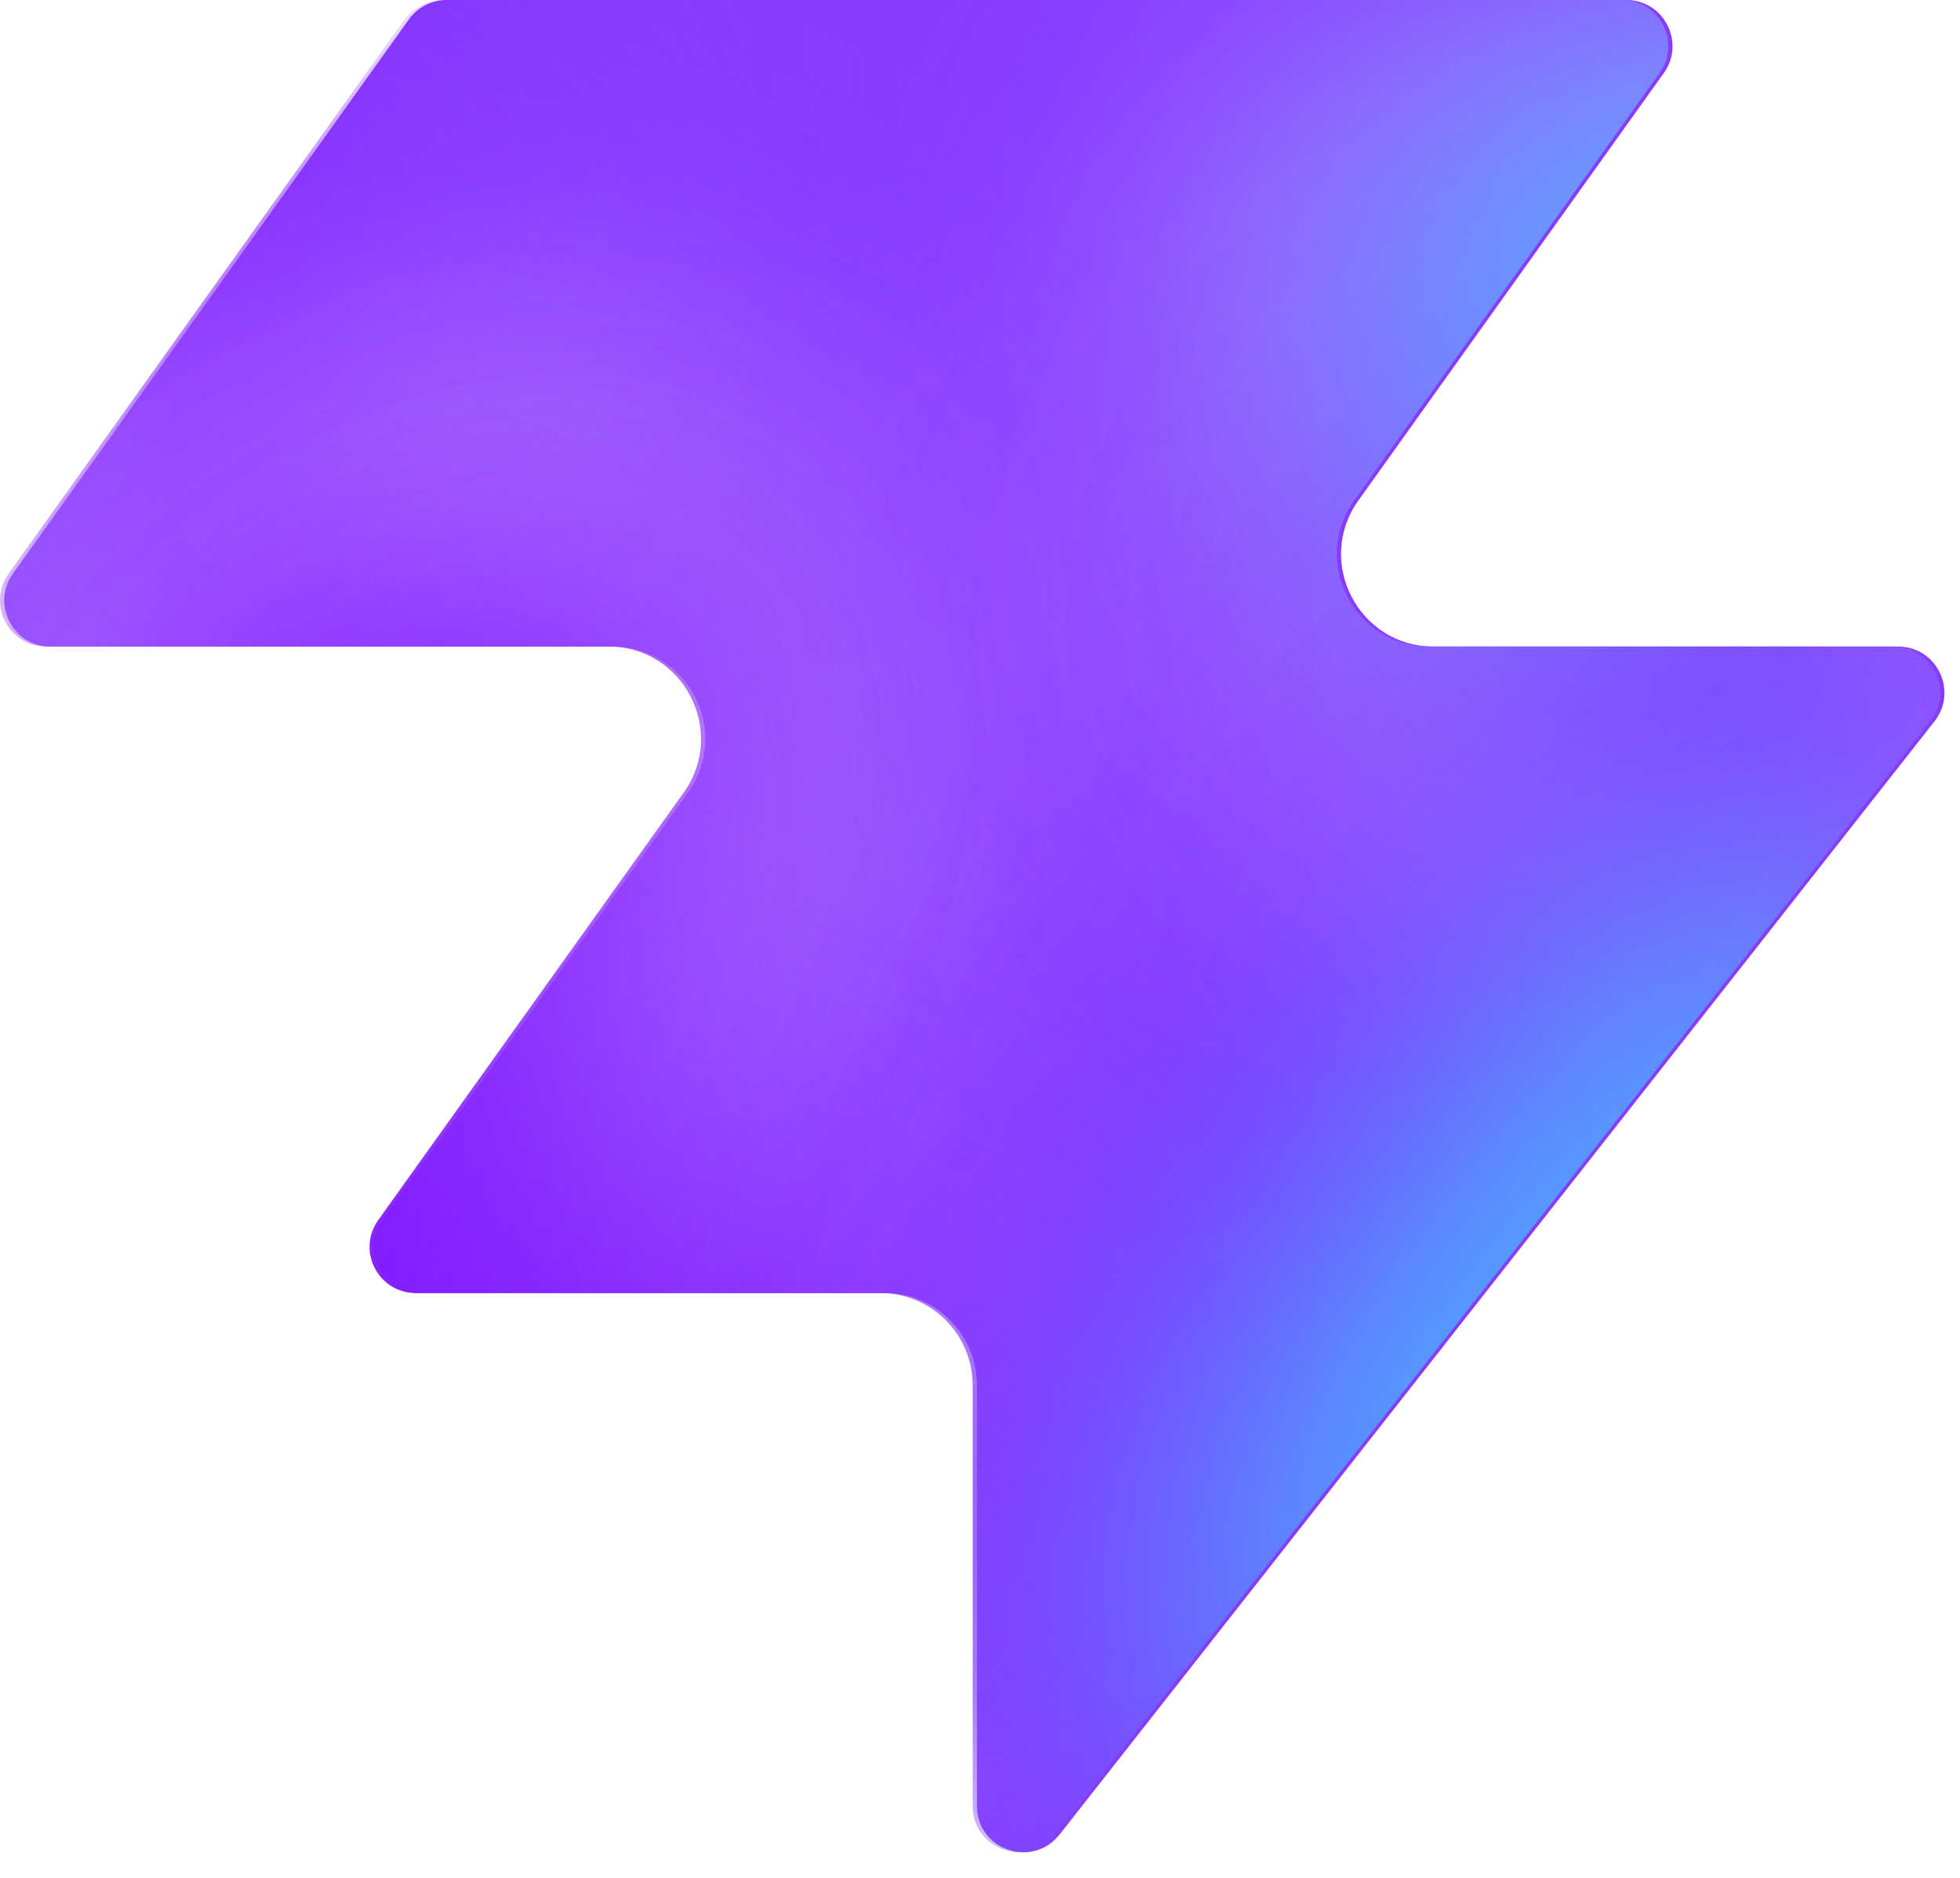
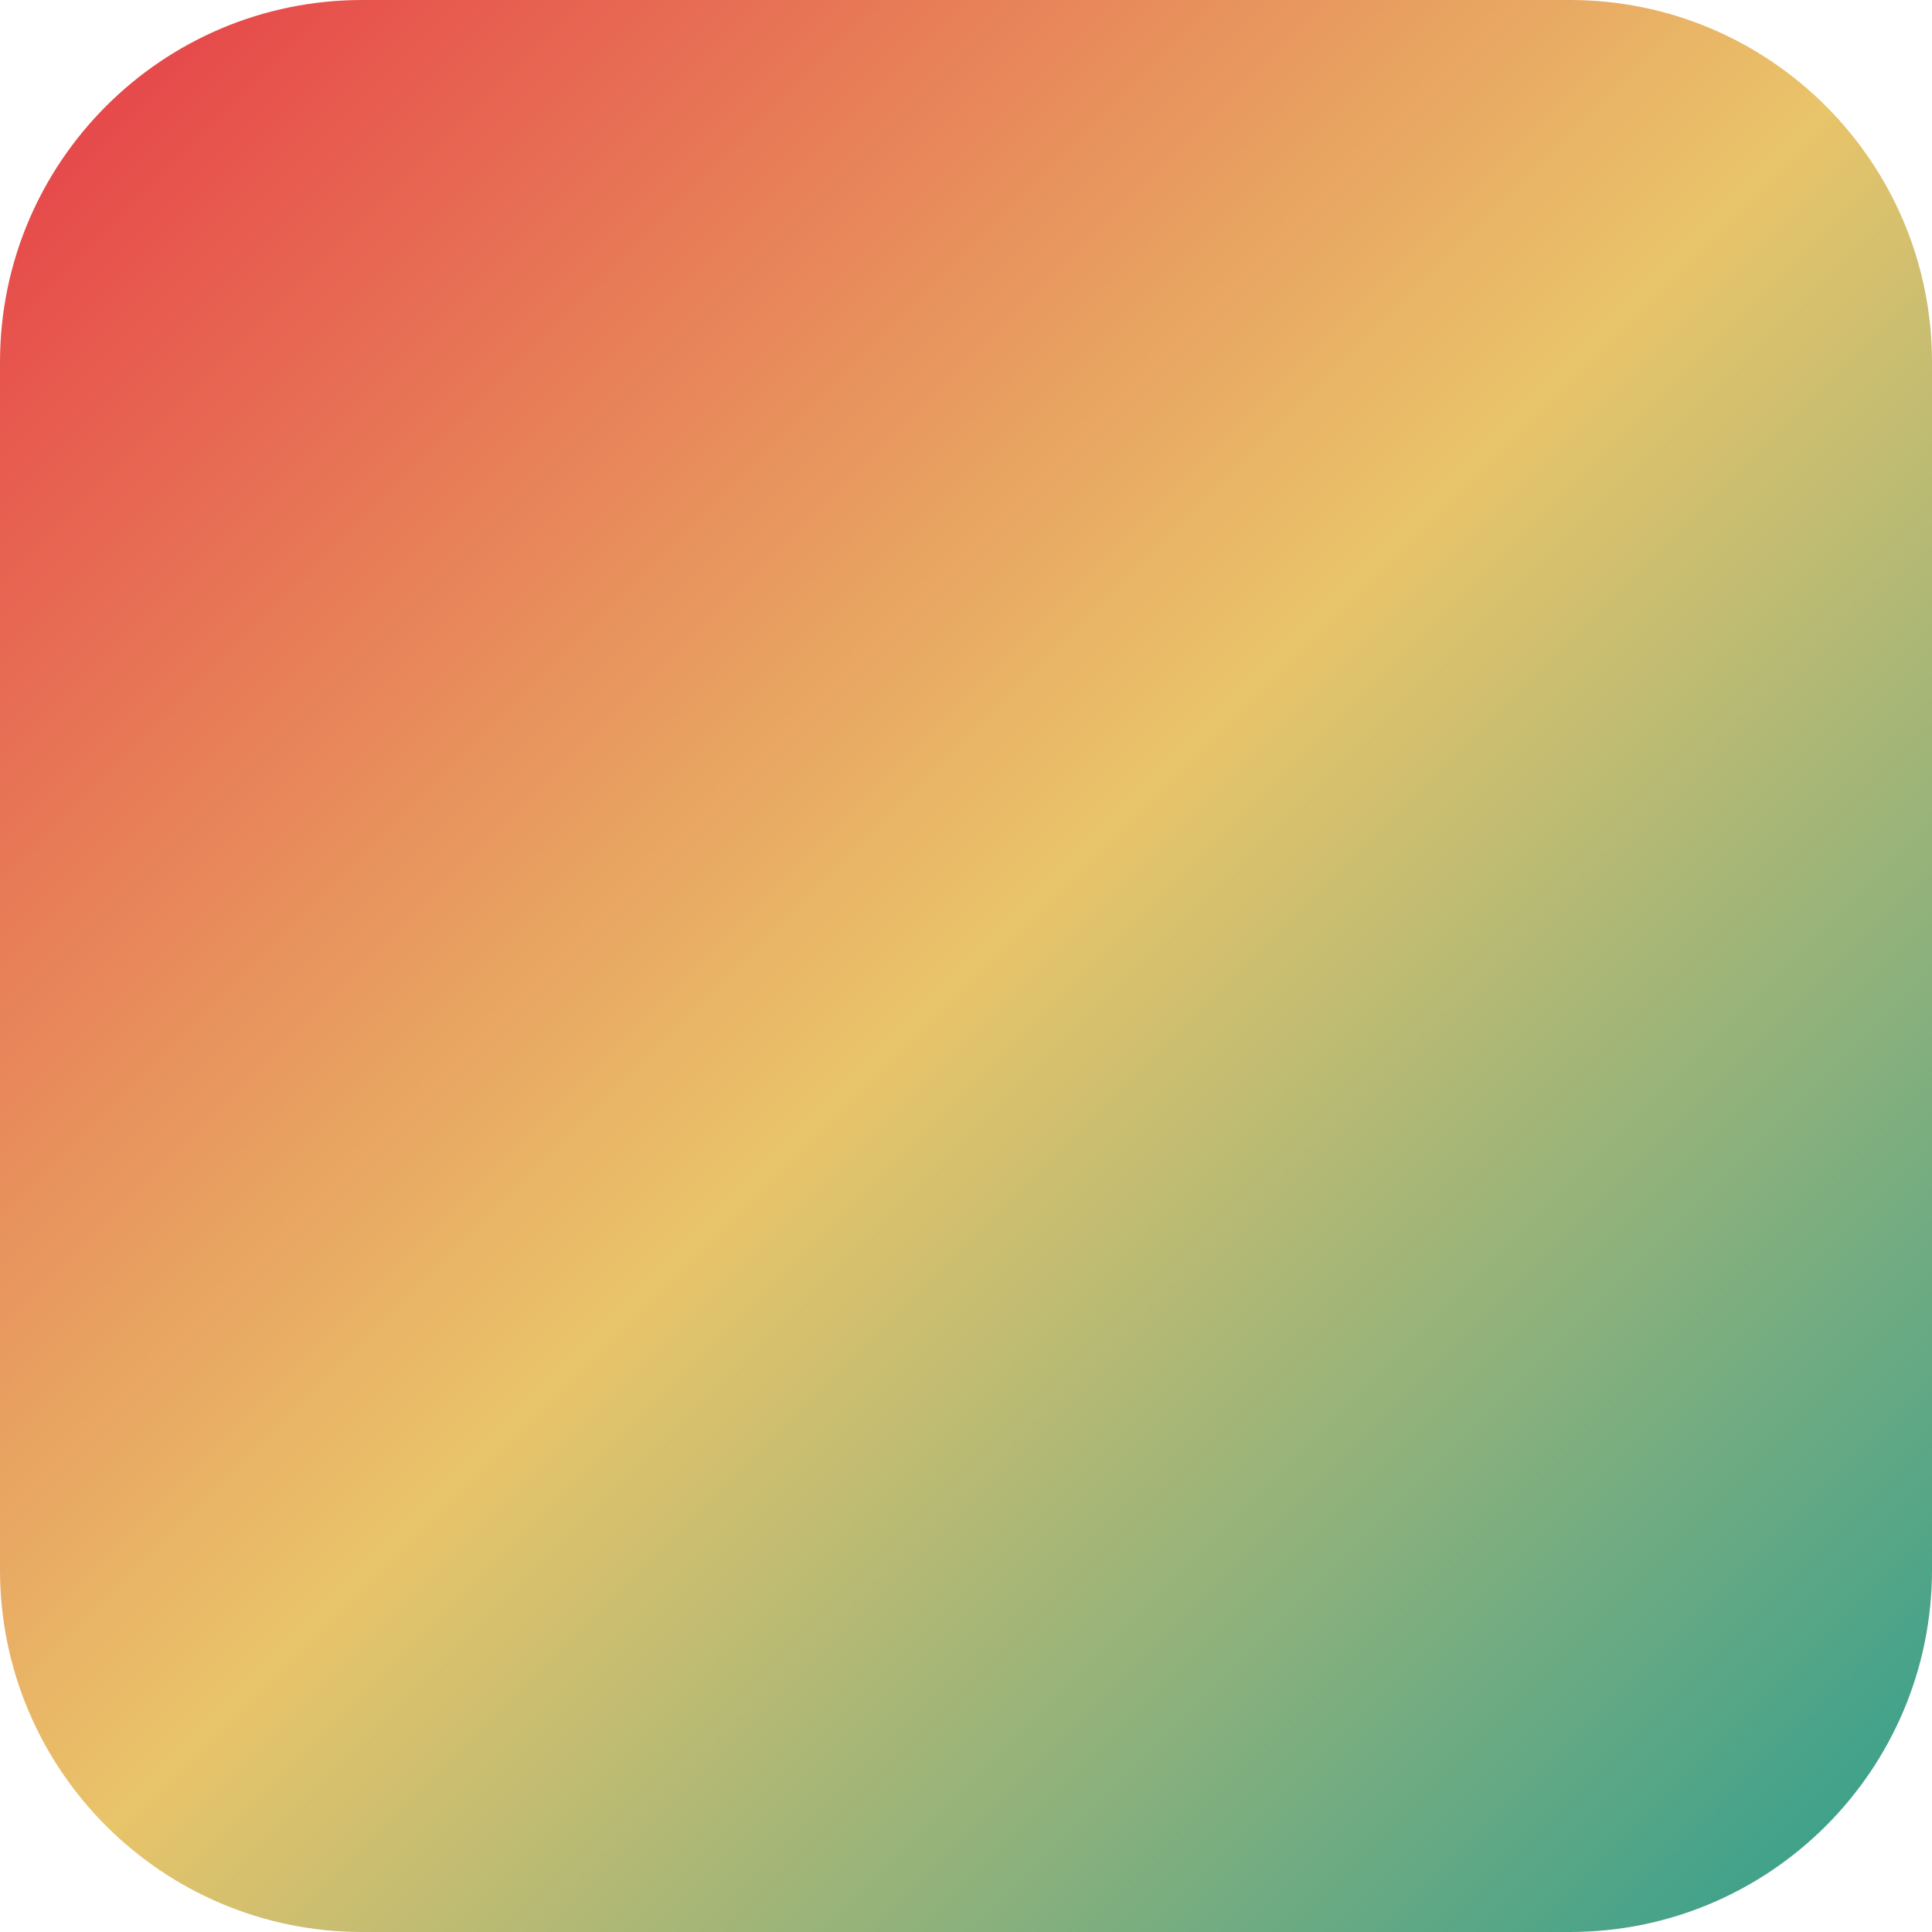
- <svg xmlns="http://www.w3.org/2000/svg" width="48" height="46" fill="none" viewBox="0 0 48 46">
-   <path fill="#863bff" d="M25.946 44.938c-.664.845-2.021.375-2.021-.698V33.937a2.26 2.26 0 0 0-2.262-2.262H10.287c-.92 0-1.456-1.04-.92-1.788l7.48-10.471c1.07-1.497 0-3.578-1.842-3.578H1.237c-.92 0-1.456-1.04-.92-1.788L10.013.474c.214-.297.556-.474.92-.474h28.894c.92 0 1.456 1.04.92 1.788l-7.48 10.471c-1.07 1.498 0 3.579 1.842 3.579h11.377c.943 0 1.473 1.088.89 1.83L25.947 44.94z" style="fill:#863bff;fill:color(display-p3 .525 .23 1);fill-opacity:1" />
-   <mask id="a" width="48" height="46" x="0" y="0" maskUnits="userSpaceOnUse" style="mask-type:alpha">
-     <path fill="#000" d="M25.842 44.938c-.664.844-2.021.375-2.021-.698V33.937a2.26 2.26 0 0 0-2.262-2.262H10.183c-.92 0-1.456-1.04-.92-1.788l7.48-10.471c1.07-1.498 0-3.579-1.842-3.579H1.133c-.92 0-1.456-1.04-.92-1.787L9.91.473c.214-.297.556-.474.92-.474h28.894c.92 0 1.456 1.04.92 1.788l-7.48 10.471c-1.07 1.498 0 3.578 1.842 3.578h11.377c.943 0 1.473 1.088.89 1.832L25.843 44.94z" style="fill:#000;fill-opacity:1" />
-   </mask>
-   <g mask="url(#a)">
-     <g filter="url(#b)">
-       <ellipse cx="5.508" cy="14.704" fill="#ede6ff" rx="5.508" ry="14.704" style="fill:#ede6ff;fill:color(display-p3 .927 .903 1);fill-opacity:1" transform="matrix(.00324 1 1 -.00324 -4.47 31.516)" />
-     </g>
-     <g filter="url(#c)">
-       <ellipse cx="10.399" cy="29.851" fill="#ede6ff" rx="10.399" ry="29.851" style="fill:#ede6ff;fill:color(display-p3 .927 .903 1);fill-opacity:1" transform="matrix(.00324 1 1 -.00324 -39.328 7.883)" />
-     </g>
-     <g filter="url(#d)">
-       <ellipse cx="5.508" cy="30.487" fill="#7e14ff" rx="5.508" ry="30.487" style="fill:#7e14ff;fill:color(display-p3 .492 .077 1);fill-opacity:1" transform="rotate(89.814 -25.913 -14.639)scale(1 -1)" />
-     </g>
-     <g filter="url(#e)">
-       <ellipse cx="5.508" cy="30.599" fill="#7e14ff" rx="5.508" ry="30.599" style="fill:#7e14ff;fill:color(display-p3 .492 .077 1);fill-opacity:1" transform="rotate(89.814 -32.644 -3.334)scale(1 -1)" />
-     </g>
-     <g filter="url(#f)">
-       <ellipse cx="5.508" cy="30.599" fill="#7e14ff" rx="5.508" ry="30.599" style="fill:#7e14ff;fill:color(display-p3 .492 .077 1);fill-opacity:1" transform="matrix(.00324 1 1 -.00324 -34.34 30.47)" />
-     </g>
-     <g filter="url(#g)">
-       <ellipse cx="14.072" cy="22.078" fill="#ede6ff" rx="14.072" ry="22.078" style="fill:#ede6ff;fill:color(display-p3 .927 .903 1);fill-opacity:1" transform="rotate(93.35 24.506 48.493)scale(-1 1)" />
-     </g>
-     <g filter="url(#h)">
-       <ellipse cx="3.47" cy="21.501" fill="#7e14ff" rx="3.47" ry="21.501" style="fill:#7e14ff;fill:color(display-p3 .492 .077 1);fill-opacity:1" transform="rotate(89.009 28.708 47.59)scale(-1 1)" />
-     </g>
-     <g filter="url(#i)">
-       <ellipse cx="3.47" cy="21.501" fill="#7e14ff" rx="3.47" ry="21.501" style="fill:#7e14ff;fill:color(display-p3 .492 .077 1);fill-opacity:1" transform="rotate(89.009 28.708 47.59)scale(-1 1)" />
-     </g>
-     <g filter="url(#j)">
-       <ellipse cx=".387" cy="8.972" fill="#7e14ff" rx="4.407" ry="29.108" style="fill:#7e14ff;fill:color(display-p3 .492 .077 1);fill-opacity:1" transform="rotate(39.51 .387 8.972)" />
-     </g>
-     <g filter="url(#k)">
-       <ellipse cx="47.523" cy="-6.092" fill="#7e14ff" rx="4.407" ry="29.108" style="fill:#7e14ff;fill:color(display-p3 .492 .077 1);fill-opacity:1" transform="rotate(37.892 47.523 -6.092)" />
-     </g>
-     <g filter="url(#l)">
-       <ellipse cx="41.412" cy="6.333" fill="#47bfff" rx="5.971" ry="9.665" style="fill:#47bfff;fill:color(display-p3 .28 .748 1);fill-opacity:1" transform="rotate(37.892 41.412 6.333)" />
-     </g>
-     <g filter="url(#m)">
-       <ellipse cx="-1.879" cy="38.332" fill="#7e14ff" rx="4.407" ry="29.108" style="fill:#7e14ff;fill:color(display-p3 .492 .077 1);fill-opacity:1" transform="rotate(37.892 -1.88 38.332)" />
-     </g>
-     <g filter="url(#n)">
-       <ellipse cx="-1.879" cy="38.332" fill="#7e14ff" rx="4.407" ry="29.108" style="fill:#7e14ff;fill:color(display-p3 .492 .077 1);fill-opacity:1" transform="rotate(37.892 -1.88 38.332)" />
-     </g>
-     <g filter="url(#o)">
-       <ellipse cx="35.651" cy="29.907" fill="#7e14ff" rx="4.407" ry="29.108" style="fill:#7e14ff;fill:color(display-p3 .492 .077 1);fill-opacity:1" transform="rotate(37.892 35.651 29.907)" />
-     </g>
-     <g filter="url(#p)">
-       <ellipse cx="38.418" cy="32.4" fill="#47bfff" rx="5.971" ry="15.297" style="fill:#47bfff;fill:color(display-p3 .28 .748 1);fill-opacity:1" transform="rotate(37.892 38.418 32.4)" />
-     </g>
-   </g>
+ <svg xmlns="http://www.w3.org/2000/svg" viewBox="0 0 32 32">
  <defs>
-     <filter id="b" width="60.045" height="41.654" x="-19.77" y="16.149" color-interpolation-filters="sRGB" filterUnits="userSpaceOnUse">
-       <feFlood flood-opacity="0" result="BackgroundImageFix" />
-       <feBlend in="SourceGraphic" in2="BackgroundImageFix" result="shape" />
-       <feGaussianBlur result="effect1_foregroundBlur_2002_17158" stdDeviation="7.659" />
-     </filter>
-     <filter id="c" width="90.34" height="51.437" x="-54.613" y="-7.533" color-interpolation-filters="sRGB" filterUnits="userSpaceOnUse">
-       <feFlood flood-opacity="0" result="BackgroundImageFix" />
-       <feBlend in="SourceGraphic" in2="BackgroundImageFix" result="shape" />
-       <feGaussianBlur result="effect1_foregroundBlur_2002_17158" stdDeviation="7.659" />
-     </filter>
-     <filter id="d" width="79.355" height="29.4" x="-49.64" y="2.03" color-interpolation-filters="sRGB" filterUnits="userSpaceOnUse">
-       <feFlood flood-opacity="0" result="BackgroundImageFix" />
-       <feBlend in="SourceGraphic" in2="BackgroundImageFix" result="shape" />
-       <feGaussianBlur result="effect1_foregroundBlur_2002_17158" stdDeviation="4.596" />
-     </filter>
-     <filter id="e" width="79.579" height="29.4" x="-45.045" y="20.029" color-interpolation-filters="sRGB" filterUnits="userSpaceOnUse">
-       <feFlood flood-opacity="0" result="BackgroundImageFix" />
-       <feBlend in="SourceGraphic" in2="BackgroundImageFix" result="shape" />
-       <feGaussianBlur result="effect1_foregroundBlur_2002_17158" stdDeviation="4.596" />
-     </filter>
-     <filter id="f" width="79.579" height="29.4" x="-43.513" y="21.178" color-interpolation-filters="sRGB" filterUnits="userSpaceOnUse">
-       <feFlood flood-opacity="0" result="BackgroundImageFix" />
-       <feBlend in="SourceGraphic" in2="BackgroundImageFix" result="shape" />
-       <feGaussianBlur result="effect1_foregroundBlur_2002_17158" stdDeviation="4.596" />
-     </filter>
-     <filter id="g" width="74.749" height="58.852" x="15.756" y="-17.901" color-interpolation-filters="sRGB" filterUnits="userSpaceOnUse">
-       <feFlood flood-opacity="0" result="BackgroundImageFix" />
-       <feBlend in="SourceGraphic" in2="BackgroundImageFix" result="shape" />
-       <feGaussianBlur result="effect1_foregroundBlur_2002_17158" stdDeviation="7.659" />
-     </filter>
-     <filter id="h" width="61.377" height="25.362" x="23.548" y="2.284" color-interpolation-filters="sRGB" filterUnits="userSpaceOnUse">
-       <feFlood flood-opacity="0" result="BackgroundImageFix" />
-       <feBlend in="SourceGraphic" in2="BackgroundImageFix" result="shape" />
-       <feGaussianBlur result="effect1_foregroundBlur_2002_17158" stdDeviation="4.596" />
-     </filter>
-     <filter id="i" width="61.377" height="25.362" x="23.548" y="2.284" color-interpolation-filters="sRGB" filterUnits="userSpaceOnUse">
-       <feFlood flood-opacity="0" result="BackgroundImageFix" />
-       <feBlend in="SourceGraphic" in2="BackgroundImageFix" result="shape" />
-       <feGaussianBlur result="effect1_foregroundBlur_2002_17158" stdDeviation="4.596" />
-     </filter>
-     <filter id="j" width="56.045" height="63.649" x="-27.636" y="-22.853" color-interpolation-filters="sRGB" filterUnits="userSpaceOnUse">
-       <feFlood flood-opacity="0" result="BackgroundImageFix" />
-       <feBlend in="SourceGraphic" in2="BackgroundImageFix" result="shape" />
-       <feGaussianBlur result="effect1_foregroundBlur_2002_17158" stdDeviation="4.596" />
-     </filter>
-     <filter id="k" width="54.814" height="64.646" x="20.116" y="-38.415" color-interpolation-filters="sRGB" filterUnits="userSpaceOnUse">
-       <feFlood flood-opacity="0" result="BackgroundImageFix" />
-       <feBlend in="SourceGraphic" in2="BackgroundImageFix" result="shape" />
-       <feGaussianBlur result="effect1_foregroundBlur_2002_17158" stdDeviation="4.596" />
-     </filter>
-     <filter id="l" width="33.541" height="35.313" x="24.641" y="-11.323" color-interpolation-filters="sRGB" filterUnits="userSpaceOnUse">
-       <feFlood flood-opacity="0" result="BackgroundImageFix" />
-       <feBlend in="SourceGraphic" in2="BackgroundImageFix" result="shape" />
-       <feGaussianBlur result="effect1_foregroundBlur_2002_17158" stdDeviation="4.596" />
-     </filter>
-     <filter id="m" width="54.814" height="64.646" x="-29.286" y="6.009" color-interpolation-filters="sRGB" filterUnits="userSpaceOnUse">
-       <feFlood flood-opacity="0" result="BackgroundImageFix" />
-       <feBlend in="SourceGraphic" in2="BackgroundImageFix" result="shape" />
-       <feGaussianBlur result="effect1_foregroundBlur_2002_17158" stdDeviation="4.596" />
-     </filter>
-     <filter id="n" width="54.814" height="64.646" x="-29.286" y="6.009" color-interpolation-filters="sRGB" filterUnits="userSpaceOnUse">
-       <feFlood flood-opacity="0" result="BackgroundImageFix" />
-       <feBlend in="SourceGraphic" in2="BackgroundImageFix" result="shape" />
-       <feGaussianBlur result="effect1_foregroundBlur_2002_17158" stdDeviation="4.596" />
-     </filter>
-     <filter id="o" width="54.814" height="64.646" x="8.244" y="-2.416" color-interpolation-filters="sRGB" filterUnits="userSpaceOnUse">
-       <feFlood flood-opacity="0" result="BackgroundImageFix" />
-       <feBlend in="SourceGraphic" in2="BackgroundImageFix" result="shape" />
-       <feGaussianBlur result="effect1_foregroundBlur_2002_17158" stdDeviation="4.596" />
-     </filter>
-     <filter id="p" width="39.409" height="43.623" x="18.713" y="10.588" color-interpolation-filters="sRGB" filterUnits="userSpaceOnUse">
-       <feFlood flood-opacity="0" result="BackgroundImageFix" />
-       <feBlend in="SourceGraphic" in2="BackgroundImageFix" result="shape" />
-       <feGaussianBlur result="effect1_foregroundBlur_2002_17158" stdDeviation="4.596" />
-     </filter>
+     <linearGradient id="g" x1="0%" y1="0%" x2="100%" y2="100%">
+       <stop offset="0%" stop-color="#E63946" />
+       <stop offset="50%" stop-color="#E9C46A" />
+       <stop offset="100%" stop-color="#2A9D8F" />
+     </linearGradient>
  </defs>
+   <rect width="32" height="32" rx="6" fill="url(#g)" />
</svg>
